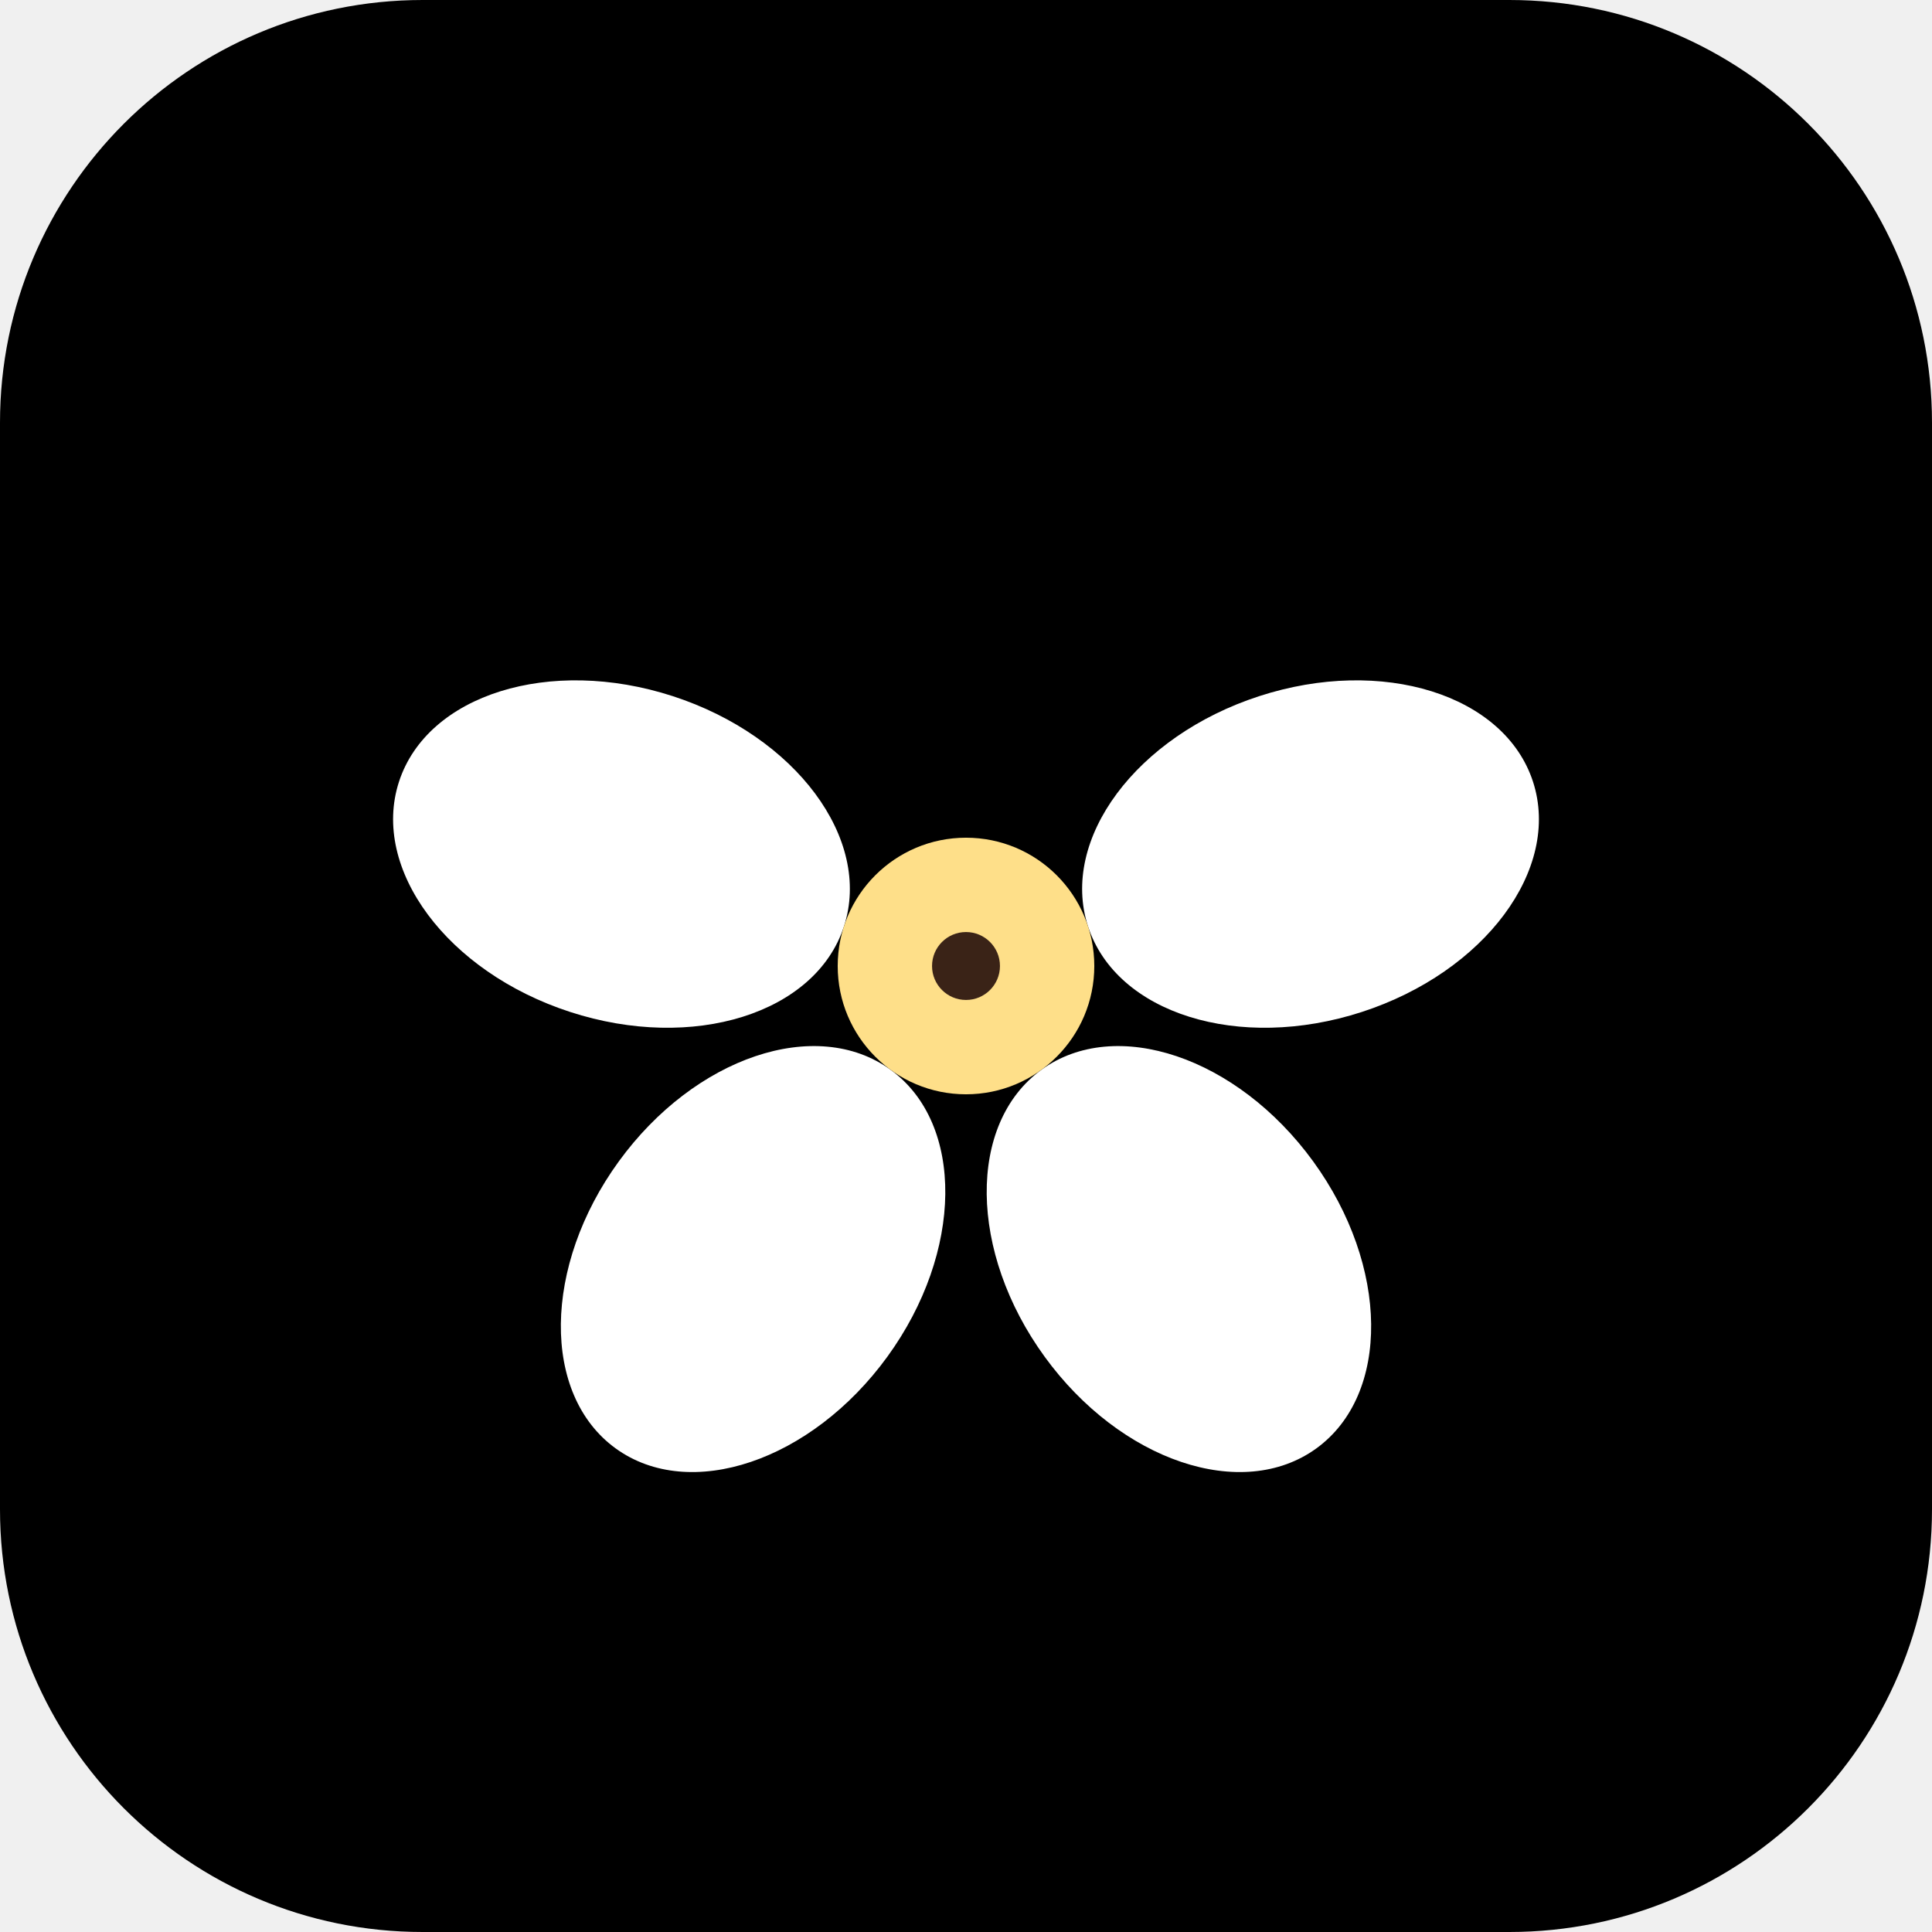
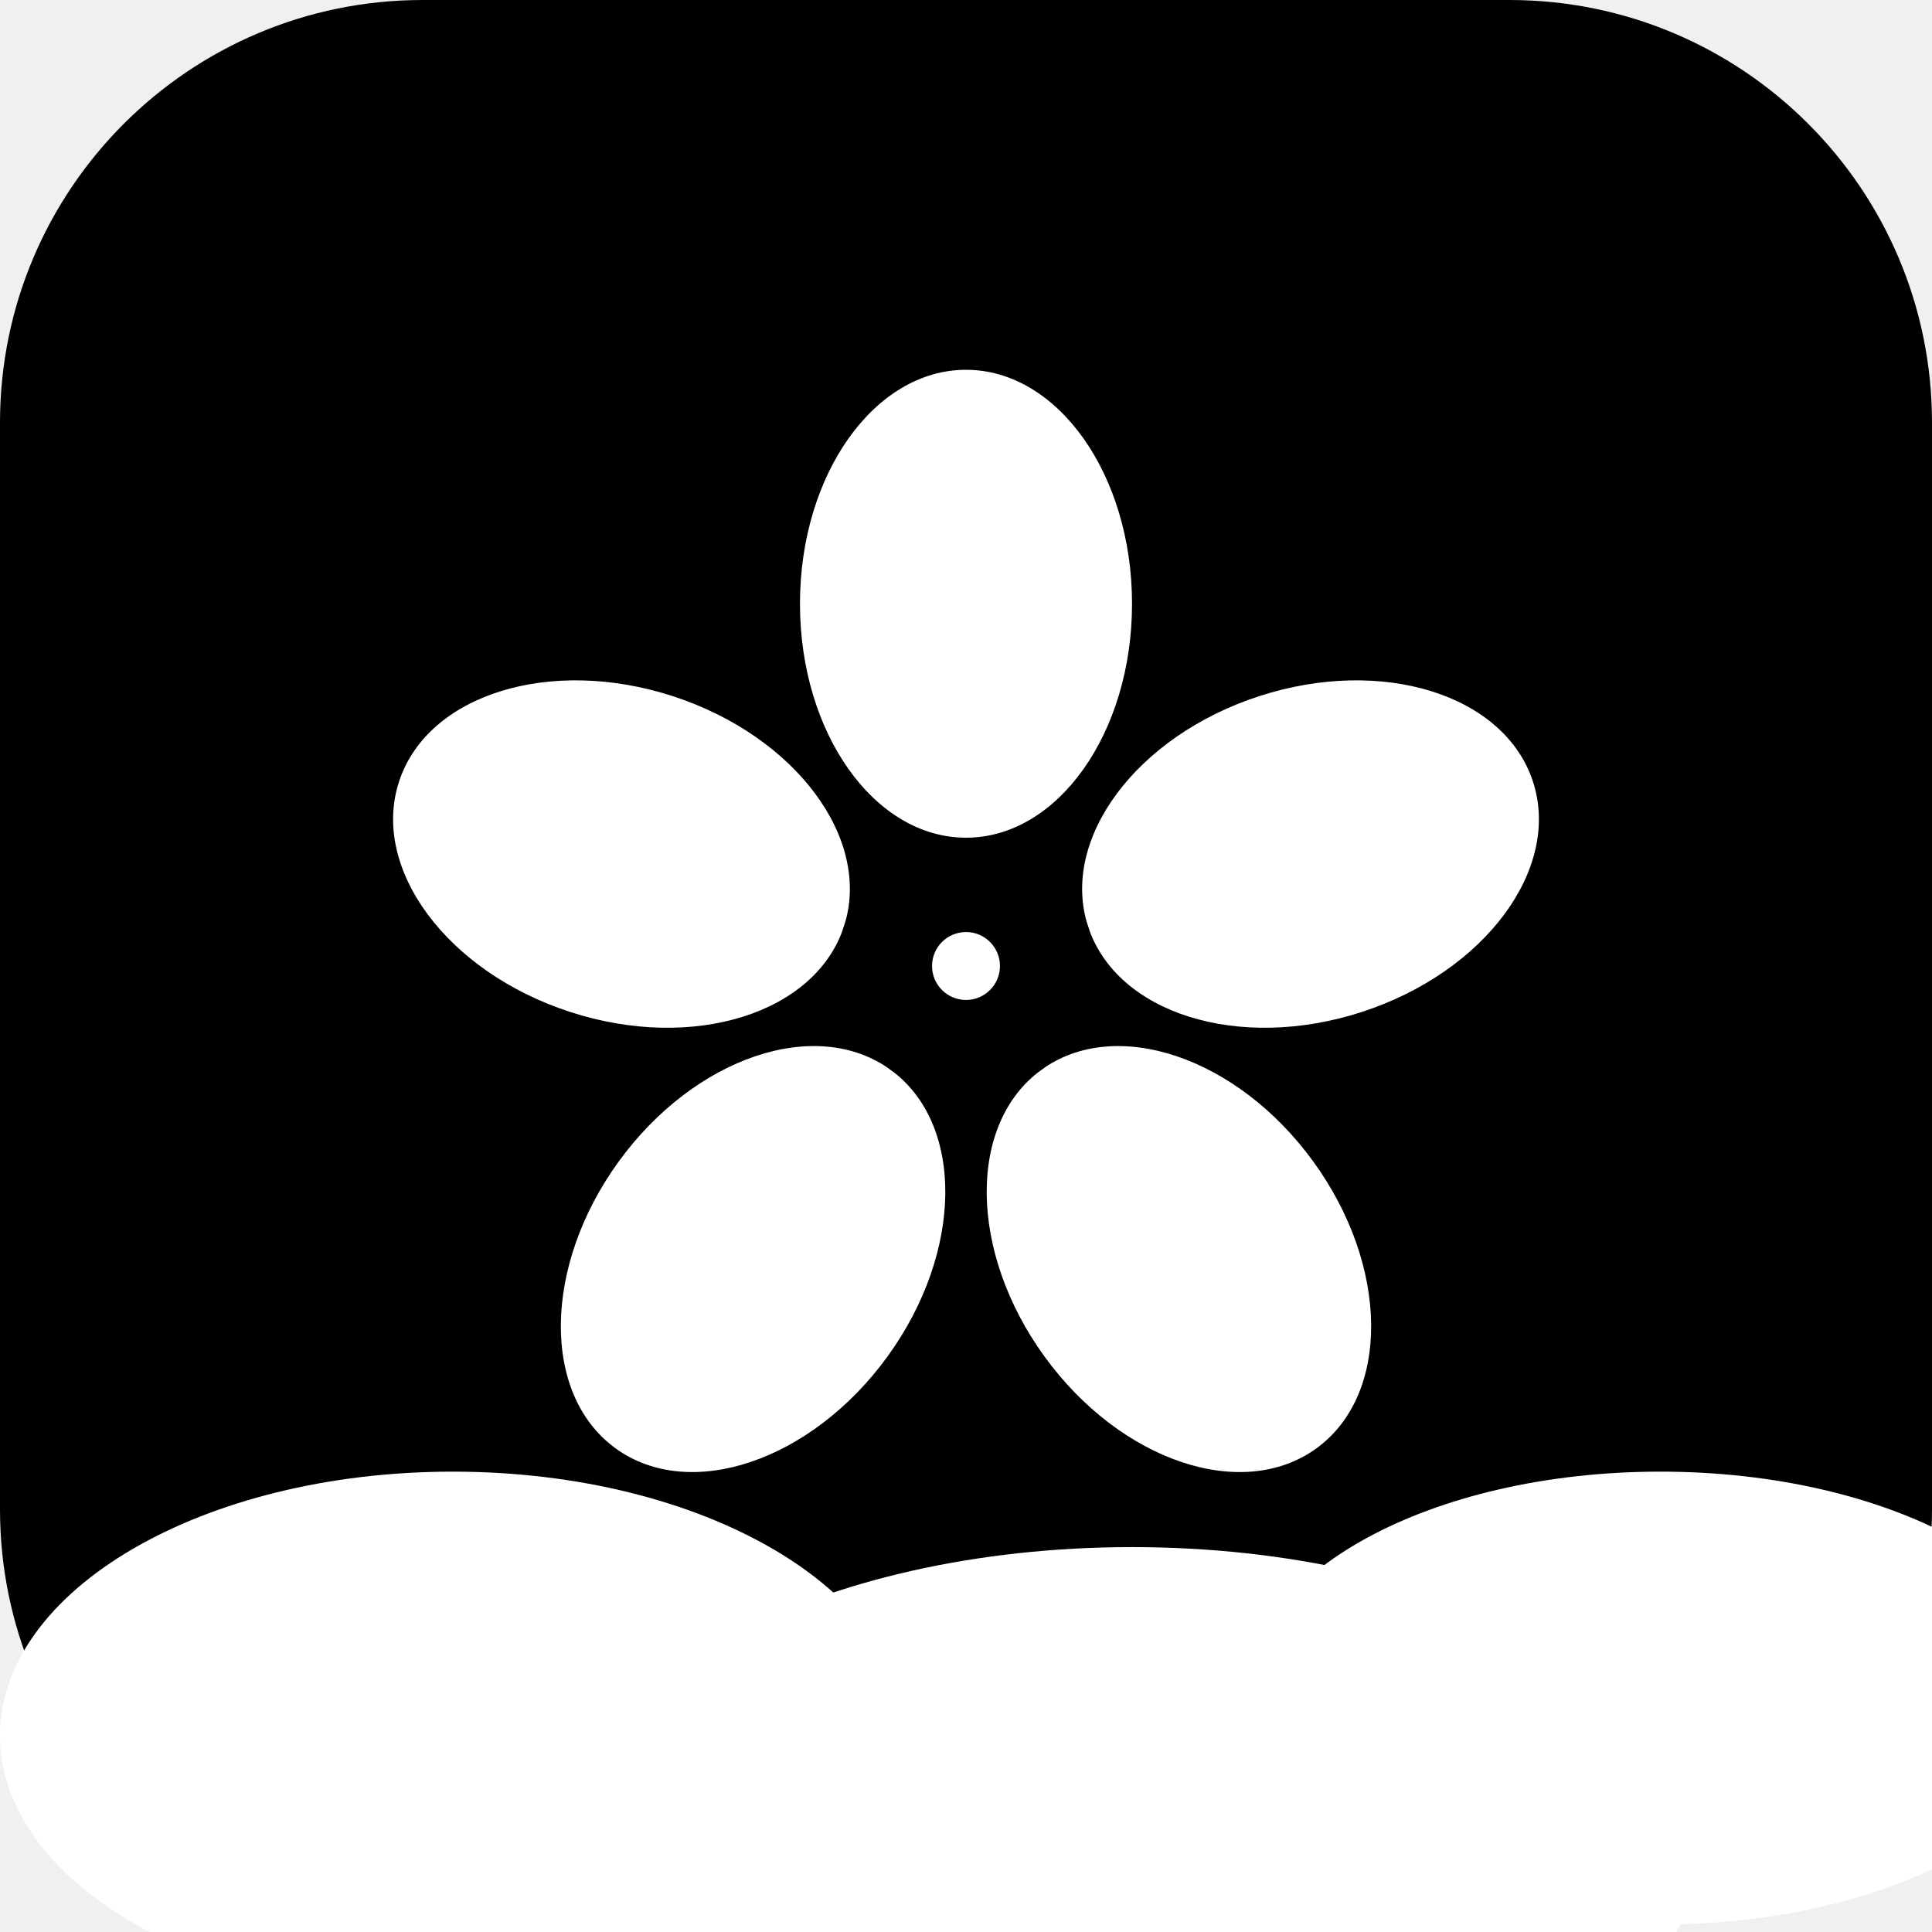
<svg xmlns="http://www.w3.org/2000/svg" width="512" height="512" viewBox="0 0 512 512" role="img" aria-label="SatuJanji">
  <defs>
    <linearGradient id="sj" x1="0" y1="0" x2="1" y2="1">
-       <stop offset="0%" stopColor="#3a2317" />
-       <stop offset="100%" stopColor="#b4553a" />
+       <stop offset="0%" stopColor="#09426c" />
+       <stop offset="100%" stopColor="#117bc8" />
+     </linearGradient>
+     <linearGradient id="sjcore" x1="0" y1="0" x2="0" y2="1">
+       <stop offset="0%" stopColor="#60a8dd" />
+       <stop offset="100%" stopColor="#0d5c96" />
    </linearGradient>
  </defs>
  <rect width="512" height="512" rx="112" fill="url(#sj)" />
+   <g fill="#ffffff" fillOpacity="0.16">
+     <ellipse cx="120" cy="460" rx="120" ry="70" />
+     <ellipse cx="300" cy="490" rx="150" ry="80" />
+     <ellipse cx="440" cy="450" rx="110" ry="60" />
+   </g>
  <g fill="#ffffff">
    <ellipse cx="256" cy="160" rx="44" ry="62" transform="rotate(72 256 256)" />
    <ellipse cx="256" cy="160" rx="44" ry="62" transform="rotate(144 256 256)" />
    <ellipse cx="256" cy="160" rx="44" ry="62" transform="rotate(216 256 256)" />
    <ellipse cx="256" cy="160" rx="44" ry="62" transform="rotate(288 256 256)" />
+     <ellipse cx="256" cy="160" rx="44" ry="62" transform="rotate(0 256 256)" />
  </g>
-   <circle cx="256" cy="256" r="34" fill="#fedf89" />
-   <circle cx="256" cy="256" r="9" fill="#3a2317" />
+   <circle cx="256" cy="256" r="34" fill="url(#sjcore)" />
+   <circle cx="256" cy="256" r="9" fill="#ffffff" fillOpacity="0.9" />
</svg>
